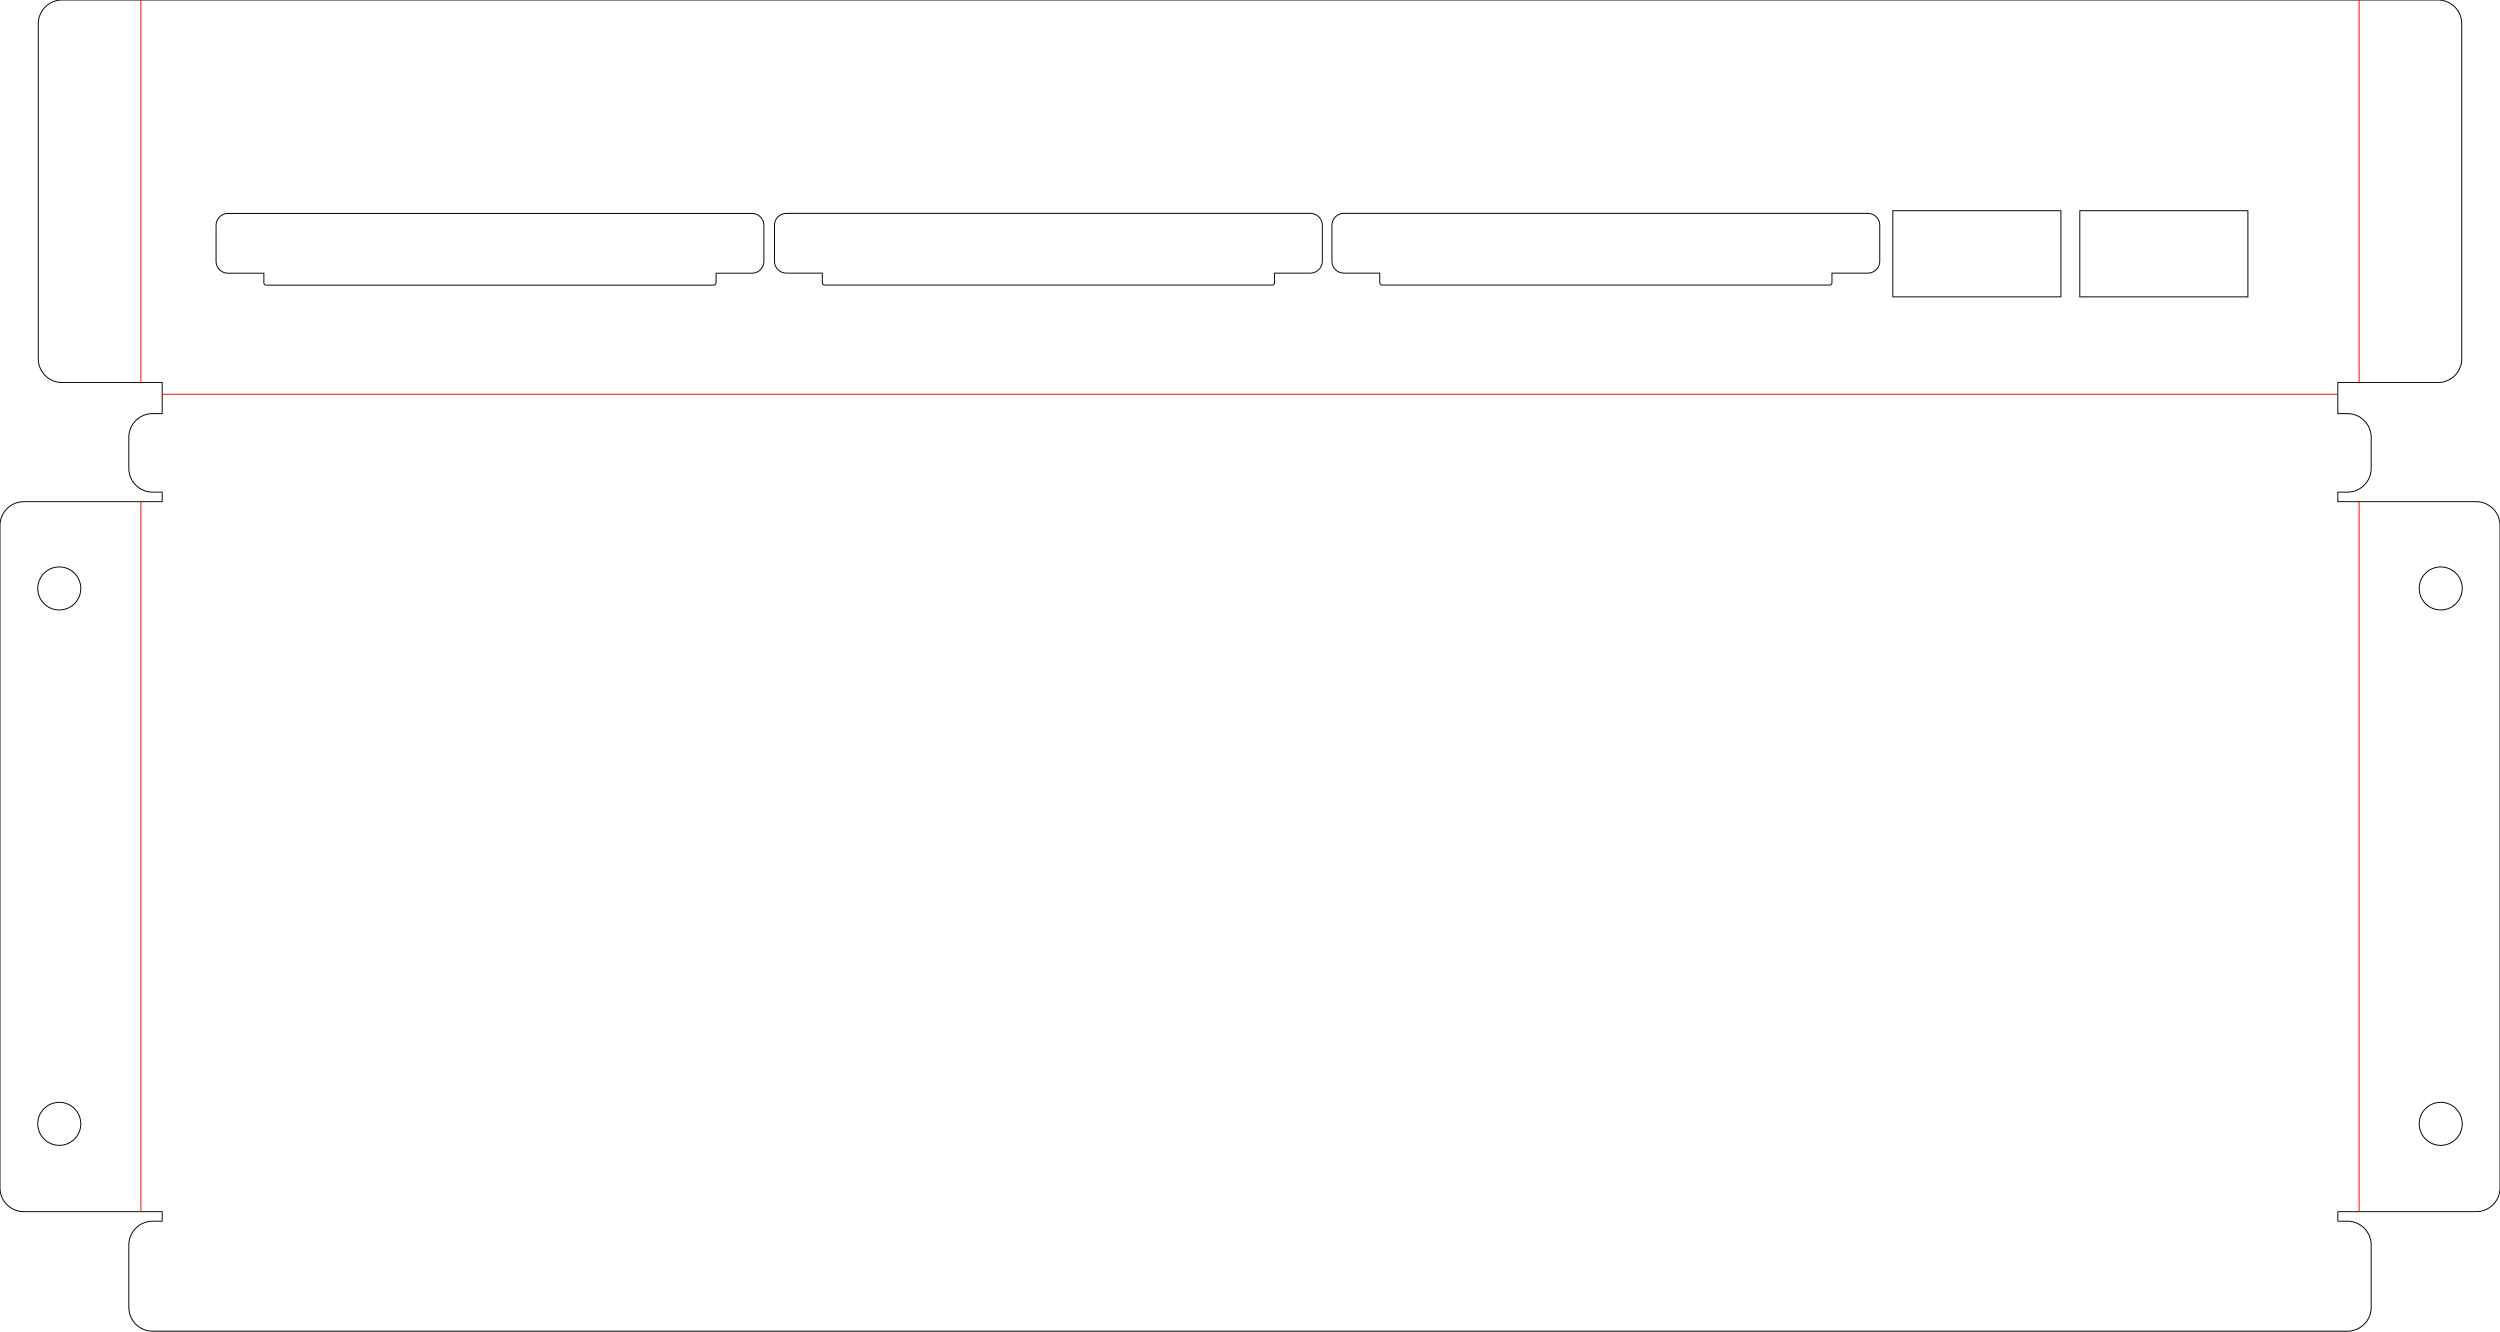
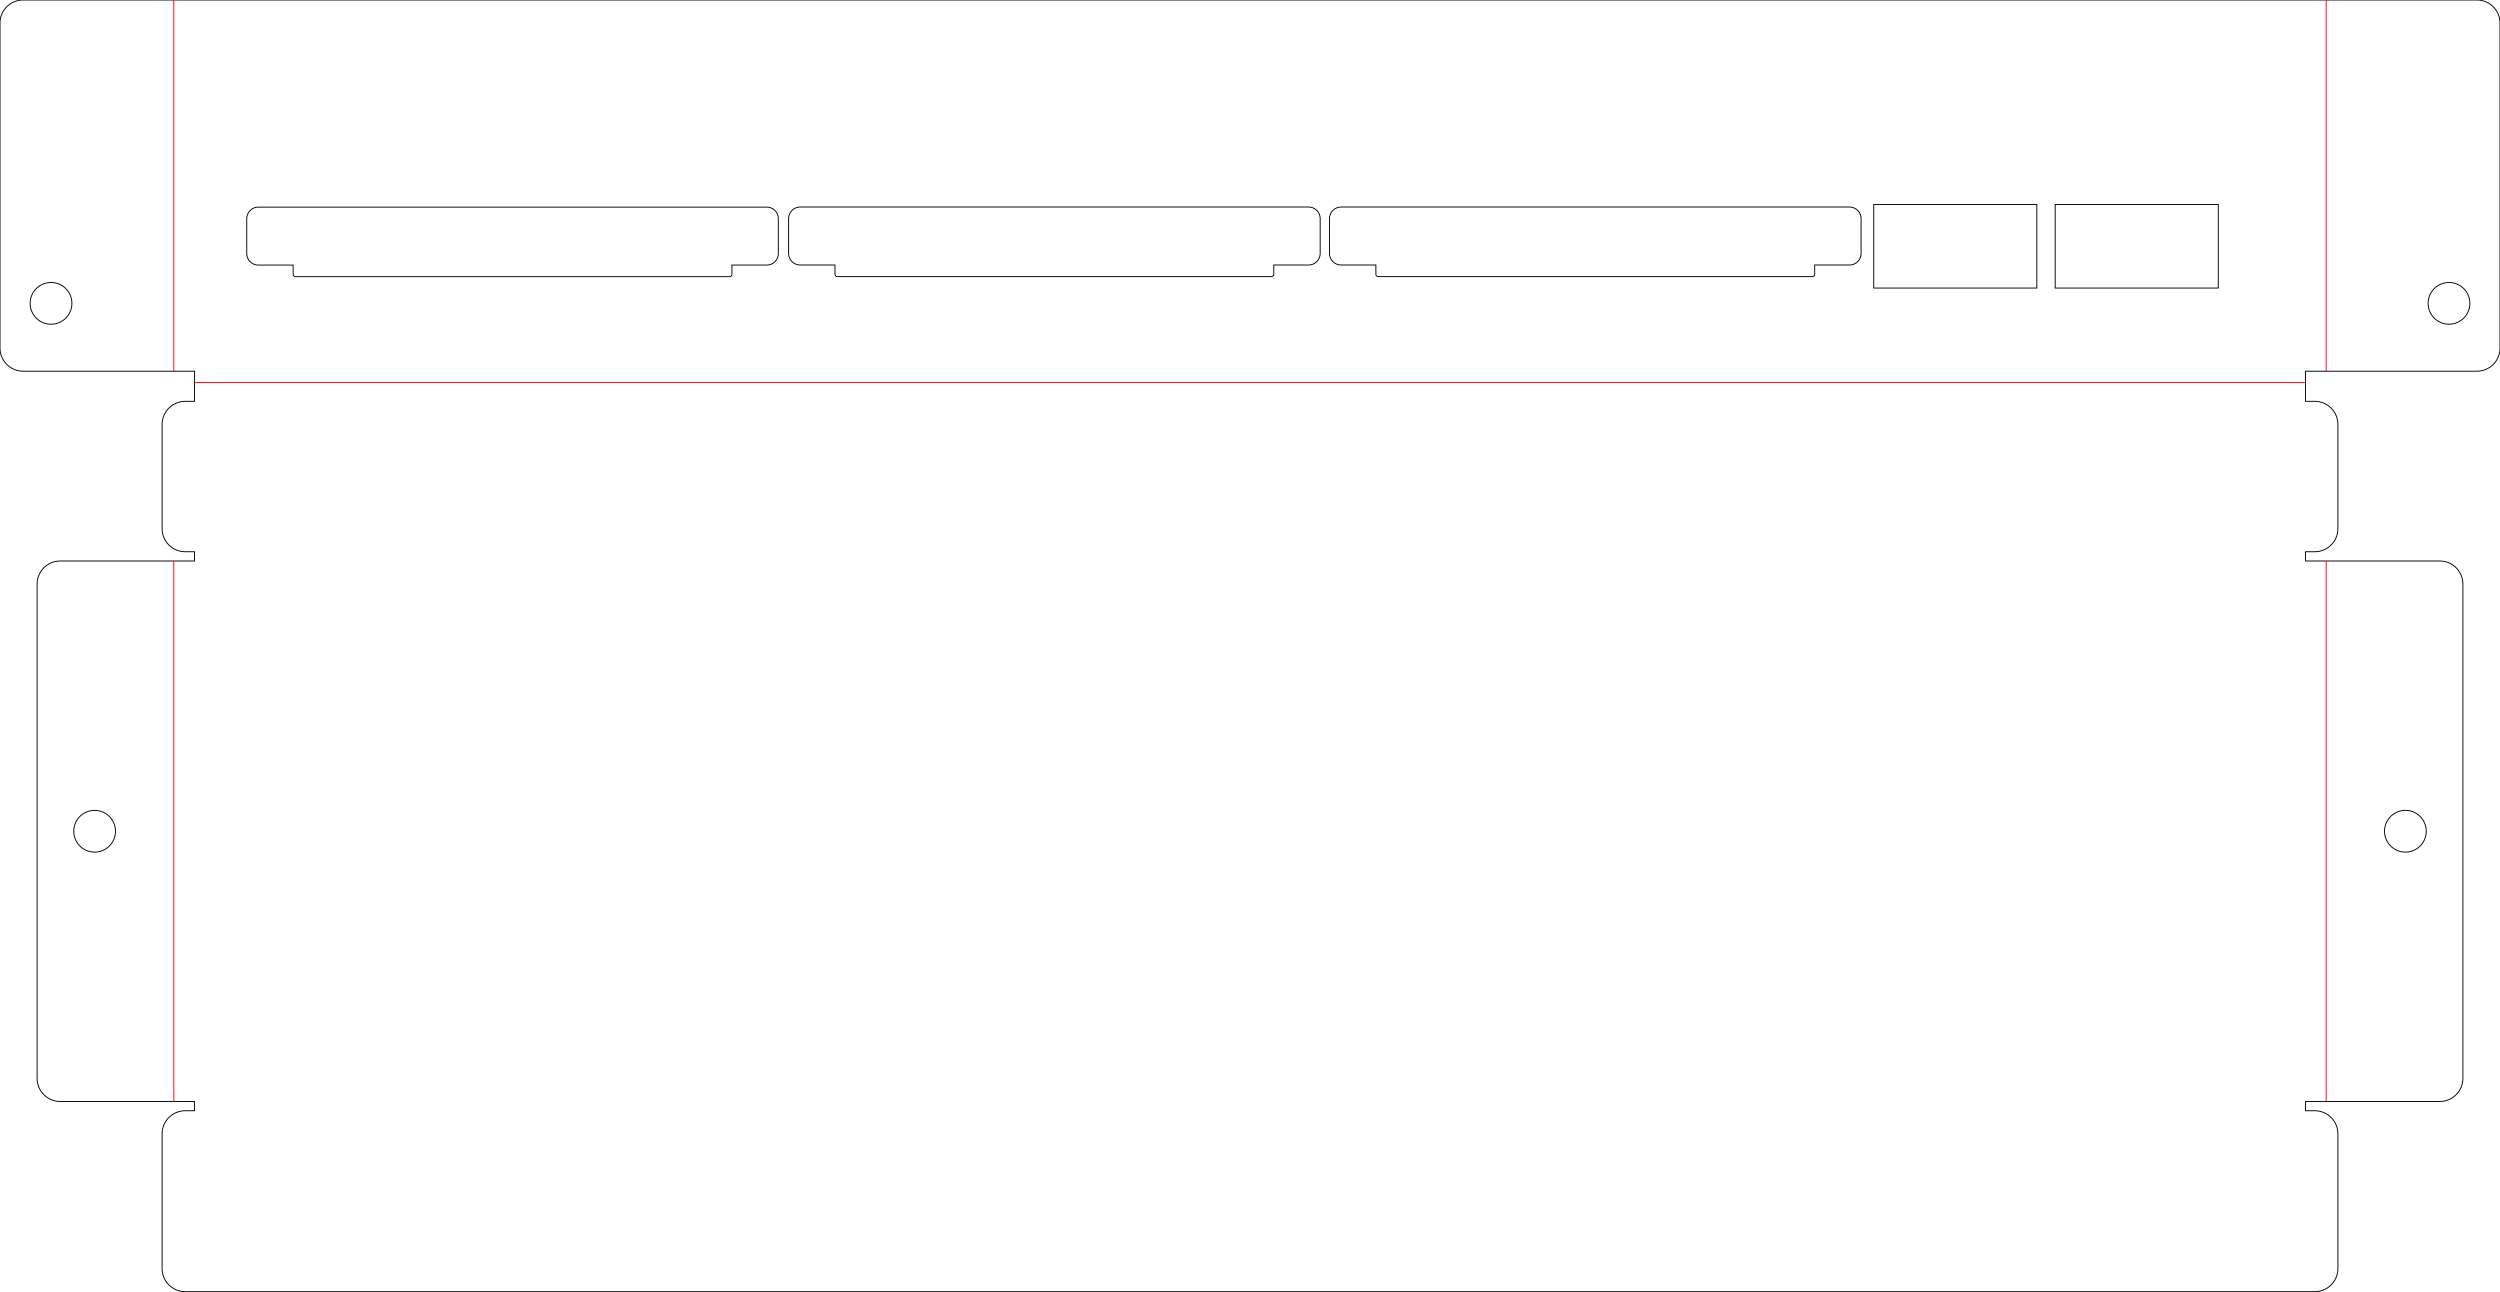
- <svg xmlns="http://www.w3.org/2000/svg" width="261.488mm" height="139.233mm" viewBox="0 -139.233 261.488 139.233">
-   <path fill="none" stroke="black" stroke-width="0.1" d="M 4,-136.744 L 4,-101.711 L 4.007,-101.521 L 4.029,-101.332 L 4.065,-101.145 L 4.115,-100.962 L 4.18,-100.783 L 4.257,-100.609 L 4.348,-100.442 L 4.451,-100.282 L 4.566,-100.131 L 4.693,-99.989 L 4.829,-99.856 L 4.976,-99.735 L 5.131,-99.625 L 5.294,-99.528 L 5.465,-99.443 L 5.641,-99.371 L 5.822,-99.313 L 6.007,-99.269 L 6.195,-99.24 L 6.385,-99.224 L 6.484,-99.222 L 6.489,-99.222 L 13.511,-99.222 L 15.963,-99.222 L 16.963,-99.222 L 16.963,-96.77 L 16.963,-95.97 L 15.963,-95.97 L 15.773,-95.963 L 15.584,-95.941 L 15.397,-95.905 L 15.214,-95.855 L 15.035,-95.79 L 14.861,-95.713 L 14.694,-95.622 L 14.534,-95.519 L 14.382,-95.404 L 14.24,-95.277 L 14.108,-95.141 L 13.987,-94.994 L 13.877,-94.839 L 13.779,-94.676 L 13.694,-94.505 L 13.623,-94.329 L 13.565,-94.148 L 13.521,-93.963 L 13.491,-93.775 L 13.476,-93.585 L 13.474,-93.486 L 13.474,-93.481 L 13.474,-90.248 L 13.481,-90.058 L 13.503,-89.869 L 13.539,-89.683 L 13.589,-89.499 L 13.653,-89.32 L 13.731,-89.146 L 13.822,-88.979 L 13.925,-88.819 L 14.04,-88.668 L 14.166,-88.526 L 14.303,-88.393 L 14.45,-88.272 L 14.605,-88.162 L 14.768,-88.065 L 14.938,-87.98 L 15.115,-87.908 L 15.296,-87.85 L 15.481,-87.806 L 15.669,-87.777 L 15.859,-87.761 L 15.958,-87.759 L 15.963,-87.759 L 16.963,-87.759 L 16.963,-86.759 L 15.963,-86.759 L 13.511,-86.759 L 2.489,-86.759 L 2.299,-86.752 L 2.11,-86.73 L 1.923,-86.694 L 1.74,-86.644 L 1.561,-86.58 L 1.387,-86.502 L 1.22,-86.411 L 1.06,-86.308 L 0.909,-86.193 L 0.766,-86.067 L 0.634,-85.93 L 0.513,-85.783 L 0.403,-85.628 L 0.305,-85.465 L 0.221,-85.294 L 0.149,-85.118 L 0.091,-84.937 L 0.047,-84.752 L 0.017,-84.564 L 0.002,-84.374 L 0,-84.275 L 0,-84.27 L 0,-14.989 L 0.007,-14.799 L 0.029,-14.61 L 0.065,-14.423 L 0.115,-14.24 L 0.18,-14.061 L 0.257,-13.887 L 0.348,-13.72 L 0.451,-13.56 L 0.566,-13.409 L 0.693,-13.266 L 0.829,-13.134 L 0.976,-13.013 L 1.131,-12.903 L 1.294,-12.805 L 1.465,-12.721 L 1.641,-12.649 L 1.822,-12.591 L 2.007,-12.547 L 2.195,-12.517 L 2.385,-12.502 L 2.484,-12.5 L 2.489,-12.5 L 13.511,-12.5 L 15.963,-12.5 L 16.963,-12.5 L 16.963,-11.5 L 15.963,-11.5 L 15.773,-11.493 L 15.584,-11.471 L 15.397,-11.435 L 15.214,-11.385 L 15.035,-11.32 L 14.861,-11.243 L 14.694,-11.152 L 14.534,-11.049 L 14.382,-10.934 L 14.24,-10.807 L 14.108,-10.671 L 13.987,-10.524 L 13.877,-10.369 L 13.779,-10.206 L 13.694,-10.035 L 13.623,-9.859 L 13.565,-9.678 L 13.521,-9.493 L 13.491,-9.305 L 13.476,-9.115 L 13.474,-9.016 L 13.474,-9.011 L 13.474,-2.489 L 13.481,-2.299 L 13.503,-2.11 L 13.539,-1.923 L 13.589,-1.74 L 13.653,-1.561 L 13.731,-1.387 L 13.822,-1.22 L 13.925,-1.06 L 14.04,-0.909 L 14.166,-0.766 L 14.303,-0.634 L 14.45,-0.513 L 14.605,-0.403 L 14.768,-0.305 L 14.938,-0.221 L 15.115,-0.149 L 15.296,-0.091 L 15.481,-0.047 L 15.669,-0.017 L 15.859,-0.002 L 15.958,-0 L 15.963,-0 L 245.525,0 L 245.715,-0.007 L 245.904,-0.029 L 246.091,-0.065 L 246.275,-0.115 L 246.454,-0.18 L 246.627,-0.257 L 246.795,-0.348 L 246.954,-0.451 L 247.106,-0.566 L 247.248,-0.693 L 247.38,-0.829 L 247.502,-0.976 L 247.611,-1.131 L 247.709,-1.294 L 247.794,-1.465 L 247.866,-1.641 L 247.924,-1.822 L 247.967,-2.007 L 247.997,-2.195 L 248.012,-2.385 L 248.015,-2.484 L 248.015,-2.489 L 248.015,-9.011 L 248.007,-9.201 L 247.986,-9.39 L 247.949,-9.577 L 247.899,-9.76 L 247.835,-9.939 L 247.757,-10.113 L 247.667,-10.28 L 247.563,-10.44 L 247.448,-10.591 L 247.322,-10.734 L 247.185,-10.866 L 247.039,-10.987 L 246.883,-11.097 L 246.72,-11.195 L 246.55,-11.279 L 246.374,-11.351 L 246.192,-11.409 L 246.007,-11.453 L 245.819,-11.483 L 245.63,-11.498 L 245.53,-11.5 L 245.525,-11.5 L 244.525,-11.5 L 244.525,-12.5 L 245.525,-12.5 L 247.977,-12.5 L 258.999,-12.5 L 259.189,-12.507 L 259.378,-12.529 L 259.565,-12.565 L 259.748,-12.615 L 259.928,-12.68 L 260.101,-12.757 L 260.268,-12.848 L 260.428,-12.951 L 260.58,-13.066 L 260.722,-13.193 L 260.854,-13.329 L 260.975,-13.476 L 261.085,-13.631 L 261.183,-13.794 L 261.268,-13.965 L 261.339,-14.141 L 261.397,-14.322 L 261.441,-14.507 L 261.471,-14.695 L 261.486,-14.885 L 261.488,-14.984 L 261.488,-14.989 L 261.488,-84.27 L 261.481,-84.46 L 261.459,-84.649 L 261.423,-84.836 L 261.373,-85.019 L 261.309,-85.198 L 261.231,-85.372 L 261.14,-85.539 L 261.037,-85.699 L 260.922,-85.851 L 260.796,-85.993 L 260.659,-86.125 L 260.512,-86.246 L 260.357,-86.356 L 260.194,-86.454 L 260.024,-86.539 L 259.847,-86.61 L 259.666,-86.668 L 259.481,-86.712 L 259.293,-86.742 L 259.103,-86.757 L 259.004,-86.759 L 258.999,-86.759 L 247.977,-86.759 L 245.525,-86.759 L 244.525,-86.759 L 244.525,-87.759 L 245.525,-87.759 L 245.715,-87.766 L 245.904,-87.788 L 246.091,-87.824 L 246.275,-87.875 L 246.454,-87.939 L 246.627,-88.016 L 246.795,-88.107 L 246.954,-88.21 L 247.106,-88.325 L 247.248,-88.452 L 247.38,-88.589 L 247.502,-88.735 L 247.611,-88.89 L 247.709,-89.054 L 247.794,-89.224 L 247.866,-89.4 L 247.924,-89.581 L 247.967,-89.766 L 247.997,-89.954 L 248.012,-90.144 L 248.015,-90.244 L 248.015,-90.248 L 248.015,-93.481 L 248.007,-93.671 L 247.986,-93.86 L 247.949,-94.047 L 247.899,-94.23 L 247.835,-94.409 L 247.757,-94.583 L 247.667,-94.75 L 247.563,-94.91 L 247.448,-95.061 L 247.322,-95.204 L 247.185,-95.336 L 247.039,-95.457 L 246.883,-95.567 L 246.72,-95.665 L 246.55,-95.749 L 246.374,-95.821 L 246.192,-95.879 L 246.007,-95.923 L 245.819,-95.953 L 245.63,-95.968 L 245.53,-95.97 L 245.525,-95.97 L 244.525,-95.97 L 244.525,-96.77 L 244.525,-99.222 L 245.525,-99.222 L 247.977,-99.222 L 254.999,-99.222 L 255.189,-99.229 L 255.378,-99.251 L 255.565,-99.287 L 255.748,-99.338 L 255.928,-99.402 L 256.101,-99.479 L 256.268,-99.57 L 256.428,-99.673 L 256.58,-99.788 L 256.722,-99.915 L 256.854,-100.052 L 256.975,-100.198 L 257.085,-100.353 L 257.183,-100.517 L 257.268,-100.687 L 257.339,-100.863 L 257.397,-101.044 L 257.441,-101.229 L 257.471,-101.417 L 257.486,-101.607 L 257.488,-101.706 L 257.488,-101.711 L 257.488,-136.744 L 257.481,-136.934 L 257.459,-137.123 L 257.423,-137.31 L 257.373,-137.493 L 257.309,-137.672 L 257.231,-137.846 L 257.14,-138.013 L 257.037,-138.173 L 256.922,-138.324 L 256.796,-138.467 L 256.659,-138.599 L 256.512,-138.72 L 256.357,-138.83 L 256.194,-138.928 L 256.024,-139.012 L 255.847,-139.084 L 255.666,-139.142 L 255.481,-139.186 L 255.293,-139.216 L 255.103,-139.231 L 255.004,-139.233 L 254.999,-139.233 L 247.977,-139.233 L 245.525,-139.233 L 15.963,-139.233 L 13.511,-139.233 L 6.489,-139.233 L 6.299,-139.226 L 6.11,-139.204 L 5.923,-139.168 L 5.74,-139.117 L 5.561,-139.053 L 5.387,-138.976 L 5.22,-138.885 L 5.06,-138.782 L 4.909,-138.667 L 4.766,-138.54 L 4.634,-138.404 L 4.513,-138.257 L 4.403,-138.102 L 4.305,-137.938 L 4.221,-137.768 L 4.149,-137.592 L 4.091,-137.411 L 4.047,-137.226 L 4.017,-137.038 L 4.002,-136.848 L 4.001,-136.796 L 4,-136.744 Z" />
-   <path fill="none" stroke="black" stroke-width="0.1" d="M 140.564,-116.916 L 195.364,-116.916 L 195.499,-116.909 L 195.632,-116.887 L 195.761,-116.851 L 195.887,-116.801 L 196.006,-116.738 L 196.118,-116.663 L 196.221,-116.576 L 196.314,-116.479 L 196.396,-116.372 L 196.466,-116.256 L 196.523,-116.134 L 196.567,-116.007 L 196.596,-115.875 L 196.612,-115.742 L 196.614,-115.669 L 196.614,-115.666 L 196.614,-111.916 L 196.607,-111.781 L 196.585,-111.648 L 196.549,-111.518 L 196.499,-111.393 L 196.437,-111.274 L 196.361,-111.162 L 196.274,-111.059 L 196.177,-110.966 L 196.07,-110.884 L 195.955,-110.814 L 195.833,-110.757 L 195.705,-110.713 L 195.574,-110.684 L 195.44,-110.668 L 195.368,-110.666 L 195.364,-110.666 L 191.614,-110.666 L 191.614,-109.666 L 191.607,-109.606 L 191.585,-109.55 L 191.551,-109.5 L 191.506,-109.46 L 191.453,-109.432 L 191.395,-109.418 L 191.364,-109.416 L 144.564,-109.416 L 144.504,-109.423 L 144.448,-109.444 L 144.398,-109.479 L 144.358,-109.523 L 144.33,-109.577 L 144.316,-109.635 L 144.314,-109.666 L 144.314,-110.666 L 140.564,-110.666 L 140.429,-110.673 L 140.296,-110.695 L 140.166,-110.731 L 140.041,-110.78 L 139.922,-110.843 L 139.81,-110.919 L 139.707,-111.006 L 139.614,-111.103 L 139.532,-111.21 L 139.462,-111.325 L 139.405,-111.447 L 139.361,-111.575 L 139.332,-111.706 L 139.316,-111.84 L 139.314,-111.912 L 139.314,-111.916 L 139.314,-115.666 L 139.321,-115.8 L 139.343,-115.933 L 139.379,-116.063 L 139.429,-116.189 L 139.491,-116.308 L 139.567,-116.42 L 139.654,-116.523 L 139.751,-116.616 L 139.858,-116.698 L 139.973,-116.768 L 140.095,-116.825 L 140.223,-116.868 L 140.354,-116.898 L 140.488,-116.914 L 140.526,-116.915 L 140.564,-116.916 Z" />
-   <path fill="none" stroke="black" stroke-width="0.1" d="M 82.258,-116.916 L 137.058,-116.916 L 137.193,-116.909 L 137.326,-116.887 L 137.455,-116.851 L 137.581,-116.801 L 137.7,-116.738 L 137.812,-116.663 L 137.915,-116.576 L 138.008,-116.479 L 138.09,-116.372 L 138.16,-116.256 L 138.217,-116.134 L 138.261,-116.007 L 138.29,-115.875 L 138.306,-115.742 L 138.308,-115.669 L 138.308,-115.666 L 138.308,-111.916 L 138.301,-111.781 L 138.279,-111.648 L 138.243,-111.518 L 138.193,-111.393 L 138.13,-111.274 L 138.055,-111.162 L 137.968,-111.059 L 137.871,-110.966 L 137.764,-110.884 L 137.649,-110.814 L 137.526,-110.757 L 137.399,-110.713 L 137.268,-110.684 L 137.134,-110.668 L 137.061,-110.666 L 137.058,-110.666 L 133.308,-110.666 L 133.308,-109.666 L 133.301,-109.606 L 133.279,-109.55 L 133.245,-109.5 L 133.2,-109.46 L 133.147,-109.432 L 133.089,-109.418 L 133.058,-109.416 L 86.258,-109.416 L 86.198,-109.423 L 86.142,-109.444 L 86.092,-109.479 L 86.052,-109.523 L 86.024,-109.577 L 86.01,-109.635 L 86.008,-109.666 L 86.008,-110.666 L 82.258,-110.666 L 82.123,-110.673 L 81.99,-110.695 L 81.86,-110.731 L 81.735,-110.78 L 81.616,-110.843 L 81.504,-110.919 L 81.401,-111.006 L 81.308,-111.103 L 81.226,-111.21 L 81.156,-111.325 L 81.099,-111.447 L 81.055,-111.575 L 81.026,-111.706 L 81.01,-111.84 L 81.008,-111.912 L 81.008,-111.916 L 81.008,-115.666 L 81.015,-115.8 L 81.037,-115.933 L 81.073,-116.063 L 81.122,-116.189 L 81.185,-116.308 L 81.261,-116.42 L 81.348,-116.523 L 81.445,-116.616 L 81.552,-116.698 L 81.667,-116.768 L 81.789,-116.825 L 81.917,-116.868 L 82.048,-116.898 L 82.182,-116.914 L 82.22,-116.915 L 82.258,-116.916 Z" />
-   <path fill="none" stroke="black" stroke-width="0.1" d="M 23.849,-116.908 L 78.649,-116.908 L 78.784,-116.901 L 78.917,-116.879 L 79.046,-116.843 L 79.172,-116.794 L 79.291,-116.731 L 79.403,-116.656 L 79.506,-116.569 L 79.599,-116.471 L 79.681,-116.364 L 79.751,-116.249 L 79.808,-116.127 L 79.852,-115.999 L 79.881,-115.868 L 79.897,-115.734 L 79.899,-115.662 L 79.899,-115.658 L 79.899,-111.908 L 79.892,-111.774 L 79.87,-111.641 L 79.834,-111.511 L 79.784,-111.386 L 79.722,-111.266 L 79.646,-111.155 L 79.559,-111.052 L 79.462,-110.959 L 79.355,-110.877 L 79.24,-110.807 L 79.118,-110.749 L 78.99,-110.706 L 78.859,-110.676 L 78.725,-110.661 L 78.653,-110.658 L 78.649,-110.658 L 74.899,-110.658 L 74.899,-109.658 L 74.892,-109.599 L 74.87,-109.542 L 74.836,-109.493 L 74.791,-109.453 L 74.738,-109.425 L 74.68,-109.41 L 74.649,-109.408 L 27.849,-109.408 L 27.789,-109.416 L 27.733,-109.437 L 27.683,-109.471 L 27.643,-109.516 L 27.615,-109.569 L 27.601,-109.627 L 27.599,-109.658 L 27.599,-110.658 L 23.849,-110.658 L 23.714,-110.666 L 23.581,-110.687 L 23.451,-110.723 L 23.326,-110.773 L 23.207,-110.836 L 23.095,-110.911 L 22.992,-110.998 L 22.899,-111.096 L 22.817,-111.203 L 22.747,-111.318 L 22.69,-111.44 L 22.646,-111.567 L 22.617,-111.699 L 22.601,-111.833 L 22.599,-111.905 L 22.599,-111.908 L 22.599,-115.658 L 22.606,-115.793 L 22.628,-115.926 L 22.664,-116.056 L 22.714,-116.181 L 22.776,-116.3 L 22.852,-116.412 L 22.939,-116.515 L 23.036,-116.608 L 23.143,-116.69 L 23.258,-116.76 L 23.38,-116.817 L 23.508,-116.861 L 23.639,-116.891 L 23.773,-116.906 L 23.811,-116.908 L 23.849,-116.908 Z" />
-   <path fill="none" stroke="black" stroke-width="0.1" d="M 217.538,-117.192 L 235.12,-117.192 L 235.12,-108.182 L 217.538,-108.182 L 217.538,-117.192 Z" />
-   <path fill="none" stroke="black" stroke-width="0.1" d="M 197.98,-117.192 L 215.562,-117.192 L 215.562,-108.182 L 197.98,-108.182 L 197.98,-117.192 Z" />
-   <path fill="none" stroke="black" stroke-width="0.1" d="M 8.45,-21.685 L 8.443,-21.504 L 8.421,-21.325 L 8.385,-21.148 L 8.334,-20.974 L 8.27,-20.805 L 8.193,-20.641 L 8.103,-20.485 L 8,-20.336 L 7.886,-20.195 L 7.761,-20.065 L 7.626,-19.945 L 7.481,-19.836 L 7.329,-19.739 L 7.169,-19.654 L 7.002,-19.583 L 6.831,-19.525 L 6.655,-19.482 L 6.477,-19.452 L 6.297,-19.437 L 6.116,-19.437 L 5.936,-19.451 L 5.757,-19.479 L 5.581,-19.522 L 5.41,-19.578 L 5.243,-19.649 L 5.082,-19.732 L 4.929,-19.828 L 4.784,-19.936 L 4.648,-20.056 L 4.522,-20.185 L 4.407,-20.325 L 4.304,-20.473 L 4.213,-20.63 L 4.134,-20.793 L 4.069,-20.961 L 4.018,-21.135 L 3.981,-21.312 L 3.958,-21.491 L 3.95,-21.672 L 3.956,-21.853 L 3.977,-22.032 L 4.012,-22.21 L 4.061,-22.384 L 4.124,-22.553 L 4.2,-22.717 L 4.29,-22.874 L 4.392,-23.024 L 4.505,-23.165 L 4.629,-23.296 L 4.764,-23.417 L 4.907,-23.527 L 5.06,-23.625 L 5.219,-23.71 L 5.385,-23.782 L 5.556,-23.841 L 5.731,-23.886 L 5.909,-23.916 L 6.09,-23.932 L 6.27,-23.934 L 6.451,-23.921 L 6.63,-23.894 L 6.806,-23.852 L 6.978,-23.796 L 7.145,-23.727 L 7.306,-23.645 L 7.459,-23.549 L 7.605,-23.442 L 7.742,-23.324 L 7.868,-23.195 L 7.984,-23.056 L 8.089,-22.908 L 8.181,-22.752 L 8.26,-22.59 L 8.326,-22.421 L 8.378,-22.248 L 8.416,-22.071 L 8.44,-21.892 L 8.447,-21.789 L 8.45,-21.685 Z" />
-   <path fill="none" stroke="black" stroke-width="0.1" d="M 8.45,-77.685 L 8.443,-77.504 L 8.421,-77.325 L 8.385,-77.148 L 8.334,-76.974 L 8.27,-76.805 L 8.193,-76.641 L 8.103,-76.485 L 8,-76.336 L 7.886,-76.195 L 7.761,-76.065 L 7.626,-75.945 L 7.481,-75.836 L 7.329,-75.739 L 7.169,-75.654 L 7.002,-75.583 L 6.831,-75.525 L 6.655,-75.482 L 6.477,-75.452 L 6.297,-75.437 L 6.116,-75.437 L 5.936,-75.451 L 5.757,-75.479 L 5.581,-75.522 L 5.41,-75.578 L 5.243,-75.649 L 5.082,-75.732 L 4.929,-75.828 L 4.784,-75.936 L 4.648,-76.056 L 4.522,-76.185 L 4.407,-76.325 L 4.304,-76.473 L 4.213,-76.63 L 4.134,-76.793 L 4.069,-76.961 L 4.018,-77.135 L 3.981,-77.312 L 3.958,-77.491 L 3.95,-77.672 L 3.956,-77.853 L 3.977,-78.032 L 4.012,-78.21 L 4.061,-78.384 L 4.124,-78.553 L 4.2,-78.717 L 4.29,-78.874 L 4.392,-79.024 L 4.505,-79.165 L 4.629,-79.296 L 4.764,-79.417 L 4.907,-79.527 L 5.06,-79.625 L 5.219,-79.71 L 5.385,-79.782 L 5.556,-79.841 L 5.731,-79.886 L 5.909,-79.916 L 6.09,-79.932 L 6.27,-79.934 L 6.451,-79.921 L 6.63,-79.894 L 6.806,-79.852 L 6.978,-79.796 L 7.145,-79.727 L 7.306,-79.645 L 7.459,-79.549 L 7.605,-79.442 L 7.742,-79.324 L 7.868,-79.195 L 7.984,-79.056 L 8.089,-78.908 L 8.181,-78.752 L 8.26,-78.59 L 8.326,-78.421 L 8.378,-78.248 L 8.416,-78.071 L 8.44,-77.892 L 8.447,-77.789 L 8.45,-77.685 Z" />
-   <path fill="none" stroke="black" stroke-width="0.1" d="M 257.538,-77.685 L 257.531,-77.504 L 257.509,-77.325 L 257.473,-77.148 L 257.423,-76.974 L 257.359,-76.805 L 257.282,-76.641 L 257.191,-76.485 L 257.089,-76.336 L 256.975,-76.195 L 256.85,-76.065 L 256.714,-75.945 L 256.57,-75.836 L 256.417,-75.739 L 256.257,-75.654 L 256.091,-75.583 L 255.92,-75.525 L 255.744,-75.482 L 255.566,-75.452 L 255.386,-75.437 L 255.205,-75.437 L 255.024,-75.451 L 254.846,-75.479 L 254.67,-75.522 L 254.498,-75.578 L 254.332,-75.649 L 254.171,-75.732 L 254.018,-75.828 L 253.873,-75.936 L 253.737,-76.056 L 253.611,-76.185 L 253.496,-76.325 L 253.393,-76.473 L 253.301,-76.63 L 253.223,-76.793 L 253.158,-76.961 L 253.107,-77.135 L 253.07,-77.312 L 253.047,-77.491 L 253.039,-77.672 L 253.045,-77.853 L 253.065,-78.032 L 253.101,-78.21 L 253.15,-78.384 L 253.213,-78.553 L 253.289,-78.717 L 253.379,-78.874 L 253.48,-79.024 L 253.594,-79.165 L 253.718,-79.296 L 253.852,-79.417 L 253.996,-79.527 L 254.148,-79.625 L 254.308,-79.71 L 254.474,-79.782 L 254.645,-79.841 L 254.82,-79.886 L 254.998,-79.916 L 255.178,-79.932 L 255.359,-79.934 L 255.54,-79.921 L 255.718,-79.894 L 255.894,-79.852 L 256.066,-79.796 L 256.233,-79.727 L 256.394,-79.645 L 256.548,-79.549 L 256.694,-79.442 L 256.83,-79.324 L 256.957,-79.195 L 257.073,-79.056 L 257.177,-78.908 L 257.269,-78.752 L 257.349,-78.59 L 257.415,-78.421 L 257.467,-78.248 L 257.505,-78.071 L 257.529,-77.892 L 257.536,-77.789 L 257.538,-77.685 Z" />
-   <path fill="none" stroke="black" stroke-width="0.1" d="M 257.538,-21.685 L 257.531,-21.504 L 257.509,-21.325 L 257.473,-21.148 L 257.423,-20.974 L 257.359,-20.805 L 257.282,-20.641 L 257.191,-20.485 L 257.089,-20.336 L 256.975,-20.195 L 256.85,-20.065 L 256.714,-19.945 L 256.57,-19.836 L 256.417,-19.739 L 256.257,-19.654 L 256.091,-19.583 L 255.92,-19.525 L 255.744,-19.482 L 255.566,-19.452 L 255.386,-19.437 L 255.205,-19.437 L 255.024,-19.451 L 254.846,-19.479 L 254.67,-19.522 L 254.498,-19.578 L 254.332,-19.649 L 254.171,-19.732 L 254.018,-19.828 L 253.873,-19.936 L 253.737,-20.056 L 253.611,-20.185 L 253.496,-20.325 L 253.393,-20.473 L 253.301,-20.63 L 253.223,-20.793 L 253.158,-20.961 L 253.107,-21.135 L 253.07,-21.312 L 253.047,-21.491 L 253.039,-21.672 L 253.045,-21.853 L 253.065,-22.032 L 253.101,-22.21 L 253.15,-22.384 L 253.213,-22.553 L 253.289,-22.717 L 253.379,-22.874 L 253.48,-23.024 L 253.594,-23.165 L 253.718,-23.296 L 253.852,-23.417 L 253.996,-23.527 L 254.148,-23.625 L 254.308,-23.71 L 254.474,-23.782 L 254.645,-23.841 L 254.82,-23.886 L 254.998,-23.916 L 255.178,-23.932 L 255.359,-23.934 L 255.54,-23.921 L 255.718,-23.894 L 255.894,-23.852 L 256.066,-23.796 L 256.233,-23.727 L 256.394,-23.645 L 256.548,-23.549 L 256.694,-23.442 L 256.83,-23.324 L 256.957,-23.195 L 257.073,-23.056 L 257.177,-22.908 L 257.269,-22.752 L 257.349,-22.59 L 257.415,-22.421 L 257.467,-22.248 L 257.505,-22.071 L 257.529,-21.892 L 257.536,-21.789 L 257.538,-21.685 Z" />
-   <path fill="none" stroke="red" stroke-width="0.1" d="M 244.525,-97.996 L 16.963,-97.996" />
-   <path fill="none" stroke="red" stroke-width="0.1" d="M 14.737,-86.759 L 14.737,-12.5" />
-   <path fill="none" stroke="red" stroke-width="0.1" d="M 246.751,-12.5 L 246.751,-86.759" />
-   <path fill="none" stroke="red" stroke-width="0.1" d="M 246.751,-99.222 L 246.751,-139.233" />
-   <path fill="none" stroke="red" stroke-width="0.1" d="M 14.737,-139.233 L 14.737,-99.222" />
+ <svg xmlns="http://www.w3.org/2000/svg" width="269.488mm" height="139.233mm" viewBox="0 -139.233 269.488 139.233">
+   <path fill="none" stroke="black" stroke-width="0.1" d="M 0,-136.744 L 0,-101.711 L 0.007,-101.521 L 0.029,-101.332 L 0.065,-101.145 L 0.115,-100.962 L 0.18,-100.783 L 0.257,-100.609 L 0.348,-100.442 L 0.451,-100.282 L 0.566,-100.131 L 0.693,-99.989 L 0.829,-99.856 L 0.976,-99.735 L 1.131,-99.625 L 1.294,-99.528 L 1.465,-99.443 L 1.641,-99.371 L 1.822,-99.313 L 2.007,-99.269 L 2.195,-99.24 L 2.385,-99.224 L 2.484,-99.222 L 2.489,-99.222 L 17.511,-99.222 L 19.963,-99.222 L 20.963,-99.222 L 20.963,-96.77 L 20.963,-95.97 L 19.963,-95.97 L 19.773,-95.963 L 19.584,-95.941 L 19.397,-95.905 L 19.214,-95.855 L 19.035,-95.79 L 18.861,-95.713 L 18.694,-95.622 L 18.534,-95.519 L 18.382,-95.404 L 18.24,-95.277 L 18.108,-95.141 L 17.987,-94.994 L 17.877,-94.839 L 17.779,-94.676 L 17.694,-94.505 L 17.623,-94.329 L 17.565,-94.148 L 17.521,-93.963 L 17.491,-93.775 L 17.476,-93.585 L 17.474,-93.486 L 17.474,-93.481 L 17.474,-82.248 L 17.481,-82.058 L 17.503,-81.869 L 17.539,-81.683 L 17.589,-81.499 L 17.653,-81.32 L 17.731,-81.146 L 17.822,-80.979 L 17.925,-80.819 L 18.04,-80.668 L 18.166,-80.526 L 18.303,-80.393 L 18.45,-80.272 L 18.605,-80.162 L 18.768,-80.065 L 18.939,-79.98 L 19.115,-79.908 L 19.296,-79.85 L 19.481,-79.806 L 19.669,-79.777 L 19.859,-79.761 L 19.958,-79.759 L 19.963,-79.759 L 20.963,-79.759 L 20.963,-78.759 L 19.963,-78.759 L 17.511,-78.759 L 6.489,-78.759 L 6.299,-78.752 L 6.11,-78.73 L 5.923,-78.694 L 5.74,-78.644 L 5.561,-78.58 L 5.387,-78.502 L 5.22,-78.411 L 5.06,-78.308 L 4.909,-78.193 L 4.766,-78.067 L 4.634,-77.93 L 4.513,-77.783 L 4.403,-77.628 L 4.305,-77.465 L 4.221,-77.294 L 4.149,-77.118 L 4.091,-76.937 L 4.047,-76.752 L 4.017,-76.564 L 4.002,-76.374 L 4,-76.275 L 4,-76.27 L 4,-22.989 L 4.007,-22.799 L 4.029,-22.61 L 4.065,-22.423 L 4.115,-22.24 L 4.18,-22.061 L 4.257,-21.887 L 4.348,-21.72 L 4.451,-21.56 L 4.566,-21.409 L 4.693,-21.266 L 4.829,-21.134 L 4.976,-21.013 L 5.131,-20.903 L 5.294,-20.805 L 5.465,-20.721 L 5.641,-20.649 L 5.822,-20.591 L 6.007,-20.547 L 6.195,-20.517 L 6.385,-20.502 L 6.484,-20.5 L 6.489,-20.5 L 17.511,-20.5 L 19.963,-20.5 L 20.963,-20.5 L 20.963,-19.5 L 19.963,-19.5 L 19.773,-19.493 L 19.584,-19.471 L 19.397,-19.435 L 19.214,-19.385 L 19.035,-19.32 L 18.861,-19.243 L 18.694,-19.152 L 18.534,-19.049 L 18.382,-18.934 L 18.24,-18.807 L 18.108,-18.671 L 17.987,-18.524 L 17.877,-18.369 L 17.779,-18.206 L 17.694,-18.035 L 17.623,-17.859 L 17.565,-17.678 L 17.521,-17.493 L 17.491,-17.305 L 17.476,-17.115 L 17.474,-17.016 L 17.474,-17.011 L 17.474,-2.489 L 17.481,-2.299 L 17.503,-2.11 L 17.539,-1.923 L 17.589,-1.74 L 17.653,-1.561 L 17.731,-1.387 L 17.822,-1.22 L 17.925,-1.06 L 18.04,-0.909 L 18.166,-0.766 L 18.303,-0.634 L 18.45,-0.513 L 18.605,-0.403 L 18.768,-0.305 L 18.939,-0.221 L 19.115,-0.149 L 19.296,-0.091 L 19.481,-0.047 L 19.669,-0.017 L 19.859,-0.002 L 19.958,-0 L 19.963,-0 L 249.525,0 L 249.715,-0.007 L 249.904,-0.029 L 250.091,-0.065 L 250.275,-0.115 L 250.454,-0.18 L 250.627,-0.257 L 250.795,-0.348 L 250.954,-0.451 L 251.106,-0.566 L 251.248,-0.693 L 251.38,-0.829 L 251.502,-0.976 L 251.611,-1.131 L 251.709,-1.294 L 251.794,-1.465 L 251.866,-1.641 L 251.924,-1.822 L 251.967,-2.007 L 251.997,-2.195 L 252.012,-2.385 L 252.015,-2.484 L 252.015,-2.489 L 252.015,-17.011 L 252.007,-17.201 L 251.986,-17.39 L 251.949,-17.577 L 251.899,-17.76 L 251.835,-17.939 L 251.757,-18.113 L 251.667,-18.28 L 251.563,-18.44 L 251.448,-18.591 L 251.322,-18.734 L 251.185,-18.866 L 251.039,-18.987 L 250.883,-19.097 L 250.72,-19.195 L 250.55,-19.279 L 250.374,-19.351 L 250.192,-19.409 L 250.007,-19.453 L 249.819,-19.483 L 249.63,-19.498 L 249.53,-19.5 L 249.525,-19.5 L 248.525,-19.5 L 248.525,-20.5 L 249.525,-20.5 L 251.977,-20.5 L 262.999,-20.5 L 263.189,-20.507 L 263.378,-20.529 L 263.565,-20.565 L 263.748,-20.615 L 263.928,-20.68 L 264.101,-20.757 L 264.268,-20.848 L 264.428,-20.951 L 264.58,-21.066 L 264.722,-21.193 L 264.854,-21.329 L 264.975,-21.476 L 265.085,-21.631 L 265.183,-21.794 L 265.268,-21.965 L 265.339,-22.141 L 265.397,-22.322 L 265.441,-22.507 L 265.471,-22.695 L 265.486,-22.885 L 265.488,-22.984 L 265.488,-22.989 L 265.488,-76.27 L 265.481,-76.46 L 265.459,-76.649 L 265.423,-76.836 L 265.373,-77.019 L 265.309,-77.198 L 265.231,-77.372 L 265.14,-77.539 L 265.037,-77.699 L 264.922,-77.851 L 264.796,-77.993 L 264.659,-78.125 L 264.512,-78.246 L 264.357,-78.356 L 264.194,-78.454 L 264.024,-78.539 L 263.847,-78.61 L 263.666,-78.668 L 263.481,-78.712 L 263.293,-78.742 L 263.103,-78.757 L 263.004,-78.759 L 262.999,-78.759 L 251.977,-78.759 L 249.525,-78.759 L 248.525,-78.759 L 248.525,-79.759 L 249.525,-79.759 L 249.715,-79.766 L 249.904,-79.788 L 250.091,-79.824 L 250.275,-79.875 L 250.454,-79.939 L 250.627,-80.016 L 250.795,-80.107 L 250.954,-80.21 L 251.106,-80.325 L 251.248,-80.452 L 251.38,-80.589 L 251.502,-80.735 L 251.611,-80.89 L 251.709,-81.054 L 251.794,-81.224 L 251.866,-81.4 L 251.924,-81.581 L 251.967,-81.766 L 251.997,-81.954 L 252.012,-82.144 L 252.015,-82.244 L 252.015,-82.248 L 252.015,-93.481 L 252.007,-93.671 L 251.986,-93.86 L 251.949,-94.047 L 251.899,-94.23 L 251.835,-94.409 L 251.757,-94.583 L 251.667,-94.75 L 251.563,-94.91 L 251.448,-95.061 L 251.322,-95.204 L 251.185,-95.336 L 251.039,-95.457 L 250.883,-95.567 L 250.72,-95.665 L 250.55,-95.749 L 250.374,-95.821 L 250.192,-95.879 L 250.007,-95.923 L 249.819,-95.953 L 249.63,-95.968 L 249.53,-95.97 L 249.525,-95.97 L 248.525,-95.97 L 248.525,-96.77 L 248.525,-99.222 L 249.525,-99.222 L 251.977,-99.222 L 266.999,-99.222 L 267.189,-99.229 L 267.378,-99.251 L 267.565,-99.287 L 267.748,-99.338 L 267.928,-99.402 L 268.101,-99.479 L 268.268,-99.57 L 268.428,-99.673 L 268.58,-99.788 L 268.722,-99.915 L 268.854,-100.052 L 268.975,-100.198 L 269.085,-100.353 L 269.183,-100.517 L 269.268,-100.687 L 269.339,-100.863 L 269.397,-101.044 L 269.441,-101.229 L 269.471,-101.417 L 269.486,-101.607 L 269.488,-101.706 L 269.488,-101.711 L 269.488,-136.744 L 269.481,-136.934 L 269.459,-137.123 L 269.423,-137.31 L 269.373,-137.493 L 269.309,-137.672 L 269.231,-137.846 L 269.14,-138.013 L 269.037,-138.173 L 268.922,-138.324 L 268.796,-138.467 L 268.659,-138.599 L 268.512,-138.72 L 268.357,-138.83 L 268.194,-138.928 L 268.024,-139.012 L 267.847,-139.084 L 267.666,-139.142 L 267.481,-139.186 L 267.293,-139.216 L 267.103,-139.231 L 267.004,-139.233 L 266.999,-139.233 L 251.977,-139.233 L 249.525,-139.233 L 19.963,-139.233 L 17.511,-139.233 L 2.489,-139.233 L 2.299,-139.226 L 2.11,-139.204 L 1.923,-139.168 L 1.74,-139.117 L 1.561,-139.053 L 1.387,-138.976 L 1.22,-138.885 L 1.06,-138.782 L 0.909,-138.667 L 0.766,-138.54 L 0.634,-138.404 L 0.513,-138.257 L 0.403,-138.102 L 0.305,-137.938 L 0.221,-137.768 L 0.149,-137.592 L 0.091,-137.411 L 0.047,-137.226 L 0.017,-137.038 L 0.002,-136.848 L 0.001,-136.796 L 0,-136.744 Z" />
+   <path fill="none" stroke="black" stroke-width="0.1" d="M 144.564,-116.916 L 199.364,-116.916 L 199.499,-116.909 L 199.632,-116.887 L 199.761,-116.851 L 199.887,-116.801 L 200.006,-116.738 L 200.118,-116.663 L 200.221,-116.576 L 200.314,-116.479 L 200.396,-116.372 L 200.466,-116.256 L 200.523,-116.134 L 200.567,-116.007 L 200.596,-115.875 L 200.612,-115.742 L 200.614,-115.669 L 200.614,-115.666 L 200.614,-111.916 L 200.607,-111.781 L 200.585,-111.648 L 200.549,-111.518 L 200.499,-111.393 L 200.437,-111.274 L 200.361,-111.162 L 200.274,-111.059 L 200.177,-110.966 L 200.07,-110.884 L 199.955,-110.814 L 199.833,-110.757 L 199.705,-110.713 L 199.574,-110.684 L 199.44,-110.668 L 199.368,-110.666 L 199.364,-110.666 L 195.614,-110.666 L 195.614,-109.666 L 195.607,-109.606 L 195.585,-109.55 L 195.551,-109.5 L 195.506,-109.46 L 195.453,-109.432 L 195.395,-109.418 L 195.364,-109.416 L 148.564,-109.416 L 148.504,-109.423 L 148.448,-109.444 L 148.398,-109.479 L 148.358,-109.523 L 148.33,-109.577 L 148.316,-109.635 L 148.314,-109.666 L 148.314,-110.666 L 144.564,-110.666 L 144.429,-110.673 L 144.296,-110.695 L 144.166,-110.731 L 144.041,-110.78 L 143.922,-110.843 L 143.81,-110.919 L 143.707,-111.006 L 143.614,-111.103 L 143.532,-111.21 L 143.462,-111.325 L 143.405,-111.447 L 143.361,-111.575 L 143.332,-111.706 L 143.316,-111.84 L 143.314,-111.912 L 143.314,-111.916 L 143.314,-115.666 L 143.321,-115.8 L 143.343,-115.933 L 143.379,-116.063 L 143.429,-116.189 L 143.491,-116.308 L 143.567,-116.42 L 143.654,-116.523 L 143.751,-116.616 L 143.858,-116.698 L 143.973,-116.768 L 144.095,-116.825 L 144.223,-116.868 L 144.354,-116.898 L 144.488,-116.914 L 144.526,-116.915 L 144.564,-116.916 Z" />
+   <path fill="none" stroke="black" stroke-width="0.1" d="M 86.258,-116.916 L 141.058,-116.916 L 141.193,-116.909 L 141.326,-116.887 L 141.455,-116.851 L 141.581,-116.801 L 141.7,-116.738 L 141.812,-116.663 L 141.915,-116.576 L 142.008,-116.479 L 142.09,-116.372 L 142.16,-116.256 L 142.217,-116.134 L 142.261,-116.007 L 142.29,-115.875 L 142.306,-115.742 L 142.308,-115.669 L 142.308,-115.666 L 142.308,-111.916 L 142.301,-111.781 L 142.279,-111.648 L 142.243,-111.518 L 142.193,-111.393 L 142.13,-111.274 L 142.055,-111.162 L 141.968,-111.059 L 141.871,-110.966 L 141.764,-110.884 L 141.649,-110.814 L 141.526,-110.757 L 141.399,-110.713 L 141.268,-110.684 L 141.134,-110.668 L 141.061,-110.666 L 141.058,-110.666 L 137.308,-110.666 L 137.308,-109.666 L 137.301,-109.606 L 137.279,-109.55 L 137.245,-109.5 L 137.2,-109.46 L 137.147,-109.432 L 137.089,-109.418 L 137.058,-109.416 L 90.258,-109.416 L 90.198,-109.423 L 90.142,-109.444 L 90.092,-109.479 L 90.052,-109.523 L 90.024,-109.577 L 90.01,-109.635 L 90.008,-109.666 L 90.008,-110.666 L 86.258,-110.666 L 86.123,-110.673 L 85.99,-110.695 L 85.86,-110.731 L 85.735,-110.78 L 85.616,-110.843 L 85.504,-110.919 L 85.401,-111.006 L 85.308,-111.103 L 85.226,-111.21 L 85.156,-111.325 L 85.099,-111.447 L 85.055,-111.575 L 85.026,-111.706 L 85.01,-111.84 L 85.008,-111.912 L 85.008,-111.916 L 85.008,-115.666 L 85.015,-115.8 L 85.037,-115.933 L 85.073,-116.063 L 85.122,-116.189 L 85.185,-116.308 L 85.261,-116.42 L 85.348,-116.523 L 85.445,-116.616 L 85.552,-116.698 L 85.667,-116.768 L 85.789,-116.825 L 85.917,-116.868 L 86.048,-116.898 L 86.182,-116.914 L 86.22,-116.915 L 86.258,-116.916 Z" />
+   <path fill="none" stroke="black" stroke-width="0.1" d="M 27.849,-116.908 L 82.649,-116.908 L 82.784,-116.901 L 82.917,-116.879 L 83.046,-116.843 L 83.172,-116.794 L 83.291,-116.731 L 83.403,-116.656 L 83.506,-116.569 L 83.599,-116.471 L 83.681,-116.364 L 83.751,-116.249 L 83.808,-116.127 L 83.852,-115.999 L 83.881,-115.868 L 83.897,-115.734 L 83.899,-115.662 L 83.899,-115.658 L 83.899,-111.908 L 83.892,-111.774 L 83.87,-111.641 L 83.834,-111.511 L 83.784,-111.386 L 83.722,-111.266 L 83.646,-111.155 L 83.559,-111.052 L 83.462,-110.959 L 83.355,-110.877 L 83.24,-110.807 L 83.118,-110.749 L 82.99,-110.706 L 82.859,-110.676 L 82.725,-110.661 L 82.653,-110.658 L 82.649,-110.658 L 78.899,-110.658 L 78.899,-109.658 L 78.892,-109.599 L 78.87,-109.542 L 78.836,-109.493 L 78.791,-109.453 L 78.738,-109.425 L 78.68,-109.41 L 78.649,-109.408 L 31.849,-109.408 L 31.789,-109.416 L 31.733,-109.437 L 31.683,-109.471 L 31.643,-109.516 L 31.615,-109.569 L 31.601,-109.627 L 31.599,-109.658 L 31.599,-110.658 L 27.849,-110.658 L 27.714,-110.666 L 27.581,-110.687 L 27.451,-110.723 L 27.326,-110.773 L 27.207,-110.836 L 27.095,-110.911 L 26.992,-110.998 L 26.899,-111.096 L 26.817,-111.203 L 26.747,-111.318 L 26.69,-111.44 L 26.646,-111.567 L 26.617,-111.699 L 26.601,-111.833 L 26.599,-111.905 L 26.599,-111.908 L 26.599,-115.658 L 26.606,-115.793 L 26.628,-115.926 L 26.664,-116.056 L 26.714,-116.181 L 26.776,-116.3 L 26.852,-116.412 L 26.939,-116.515 L 27.036,-116.608 L 27.143,-116.69 L 27.258,-116.76 L 27.38,-116.817 L 27.508,-116.861 L 27.639,-116.891 L 27.773,-116.906 L 27.811,-116.908 L 27.849,-116.908 Z" />
+   <path fill="none" stroke="black" stroke-width="0.1" d="M 221.538,-117.192 L 239.12,-117.192 L 239.12,-108.182 L 221.538,-108.182 L 221.538,-117.192 Z" />
+   <path fill="none" stroke="black" stroke-width="0.1" d="M 201.98,-117.192 L 219.562,-117.192 L 219.562,-108.182 L 201.98,-108.182 L 201.98,-117.192 Z" />
+   <path fill="none" stroke="black" stroke-width="0.1" d="M 12.45,-49.63 L 12.443,-49.449 L 12.421,-49.269 L 12.385,-49.092 L 12.334,-48.918 L 12.27,-48.749 L 12.193,-48.586 L 12.103,-48.429 L 12,-48.28 L 11.886,-48.14 L 11.761,-48.009 L 11.626,-47.889 L 11.481,-47.78 L 11.329,-47.683 L 11.169,-47.599 L 11.002,-47.528 L 10.831,-47.47 L 10.655,-47.426 L 10.477,-47.397 L 10.297,-47.382 L 10.116,-47.381 L 9.936,-47.395 L 9.757,-47.424 L 9.581,-47.466 L 9.41,-47.523 L 9.243,-47.593 L 9.082,-47.677 L 8.929,-47.773 L 8.784,-47.881 L 8.648,-48 L 8.522,-48.13 L 8.407,-48.27 L 8.304,-48.418 L 8.213,-48.574 L 8.134,-48.737 L 8.069,-48.906 L 8.018,-49.079 L 7.981,-49.256 L 7.958,-49.436 L 7.95,-49.616 L 7.956,-49.797 L 7.977,-49.977 L 8.012,-50.154 L 8.061,-50.328 L 8.124,-50.498 L 8.2,-50.662 L 8.29,-50.819 L 8.392,-50.968 L 8.505,-51.109 L 8.629,-51.241 L 8.764,-51.362 L 8.907,-51.471 L 9.06,-51.569 L 9.219,-51.655 L 9.385,-51.727 L 9.556,-51.786 L 9.731,-51.83 L 9.909,-51.861 L 10.09,-51.877 L 10.27,-51.878 L 10.451,-51.866 L 10.63,-51.838 L 10.806,-51.797 L 10.978,-51.741 L 11.145,-51.672 L 11.306,-51.589 L 11.459,-51.494 L 11.605,-51.387 L 11.742,-51.268 L 11.868,-51.139 L 11.984,-51 L 12.089,-50.852 L 12.181,-50.697 L 12.26,-50.534 L 12.326,-50.366 L 12.378,-50.193 L 12.416,-50.016 L 12.44,-49.837 L 12.447,-49.733 L 12.45,-49.63 Z" />
+   <path fill="none" stroke="black" stroke-width="0.1" d="M 261.538,-49.63 L 261.531,-49.449 L 261.509,-49.269 L 261.473,-49.092 L 261.423,-48.918 L 261.359,-48.749 L 261.282,-48.586 L 261.191,-48.429 L 261.089,-48.28 L 260.975,-48.14 L 260.85,-48.009 L 260.714,-47.889 L 260.57,-47.78 L 260.417,-47.683 L 260.257,-47.599 L 260.091,-47.528 L 259.92,-47.47 L 259.744,-47.426 L 259.566,-47.397 L 259.386,-47.382 L 259.205,-47.381 L 259.024,-47.395 L 258.846,-47.424 L 258.67,-47.466 L 258.498,-47.523 L 258.332,-47.593 L 258.171,-47.677 L 258.018,-47.773 L 257.873,-47.881 L 257.737,-48 L 257.611,-48.13 L 257.496,-48.27 L 257.393,-48.418 L 257.301,-48.574 L 257.223,-48.737 L 257.158,-48.906 L 257.107,-49.079 L 257.07,-49.256 L 257.047,-49.436 L 257.039,-49.616 L 257.045,-49.797 L 257.065,-49.977 L 257.101,-50.154 L 257.15,-50.328 L 257.213,-50.498 L 257.289,-50.662 L 257.379,-50.819 L 257.48,-50.968 L 257.594,-51.109 L 257.718,-51.241 L 257.852,-51.362 L 257.996,-51.471 L 258.148,-51.569 L 258.308,-51.655 L 258.474,-51.727 L 258.645,-51.786 L 258.82,-51.83 L 258.998,-51.861 L 259.178,-51.877 L 259.359,-51.878 L 259.539,-51.866 L 259.718,-51.838 L 259.894,-51.797 L 260.066,-51.741 L 260.233,-51.672 L 260.394,-51.589 L 260.548,-51.494 L 260.694,-51.387 L 260.83,-51.268 L 260.957,-51.139 L 261.073,-51 L 261.177,-50.852 L 261.269,-50.697 L 261.349,-50.534 L 261.415,-50.366 L 261.467,-50.193 L 261.505,-50.016 L 261.529,-49.837 L 261.536,-49.733 L 261.538,-49.63 Z" />
+   <path fill="none" stroke="black" stroke-width="0.1" d="M 266.238,-106.533 L 266.231,-106.352 L 266.209,-106.173 L 266.173,-105.996 L 266.123,-105.822 L 266.059,-105.653 L 265.982,-105.489 L 265.891,-105.333 L 265.789,-105.184 L 265.674,-105.043 L 265.549,-104.913 L 265.414,-104.793 L 265.27,-104.684 L 265.117,-104.587 L 264.957,-104.502 L 264.791,-104.431 L 264.619,-104.373 L 264.444,-104.33 L 264.266,-104.3 L 264.085,-104.285 L 263.904,-104.285 L 263.724,-104.299 L 263.546,-104.327 L 263.37,-104.37 L 263.198,-104.426 L 263.031,-104.497 L 262.871,-104.58 L 262.718,-104.676 L 262.573,-104.784 L 262.437,-104.904 L 262.311,-105.034 L 262.196,-105.173 L 262.092,-105.321 L 262.001,-105.478 L 261.923,-105.641 L 261.858,-105.809 L 261.807,-105.983 L 261.769,-106.16 L 261.747,-106.339 L 261.738,-106.52 L 261.745,-106.701 L 261.765,-106.88 L 261.8,-107.058 L 261.85,-107.232 L 261.913,-107.401 L 261.989,-107.565 L 262.078,-107.722 L 262.18,-107.872 L 262.293,-108.013 L 262.418,-108.144 L 262.552,-108.265 L 262.696,-108.375 L 262.848,-108.473 L 263.008,-108.558 L 263.173,-108.63 L 263.344,-108.689 L 263.52,-108.734 L 263.698,-108.764 L 263.878,-108.78 L 264.059,-108.782 L 264.239,-108.769 L 264.418,-108.742 L 264.594,-108.7 L 264.766,-108.644 L 264.933,-108.575 L 265.094,-108.493 L 265.248,-108.397 L 265.394,-108.29 L 265.53,-108.172 L 265.657,-108.043 L 265.773,-107.904 L 265.877,-107.756 L 265.969,-107.6 L 266.048,-107.438 L 266.114,-107.269 L 266.167,-107.096 L 266.205,-106.919 L 266.229,-106.74 L 266.236,-106.637 L 266.238,-106.533 Z" />
+   <path fill="none" stroke="black" stroke-width="0.1" d="M 7.75,-106.533 L 7.743,-106.352 L 7.721,-106.173 L 7.685,-105.996 L 7.635,-105.822 L 7.571,-105.653 L 7.493,-105.489 L 7.403,-105.333 L 7.3,-105.184 L 7.186,-105.043 L 7.061,-104.913 L 6.926,-104.793 L 6.781,-104.684 L 6.629,-104.587 L 6.469,-104.502 L 6.303,-104.431 L 6.131,-104.373 L 5.956,-104.33 L 5.777,-104.3 L 5.597,-104.285 L 5.416,-104.285 L 5.236,-104.299 L 5.057,-104.327 L 4.881,-104.37 L 4.71,-104.426 L 4.543,-104.497 L 4.383,-104.58 L 4.229,-104.676 L 4.084,-104.784 L 3.948,-104.904 L 3.823,-105.034 L 3.708,-105.173 L 3.604,-105.321 L 3.513,-105.478 L 3.435,-105.641 L 3.37,-105.809 L 3.318,-105.983 L 3.281,-106.16 L 3.258,-106.339 L 3.25,-106.52 L 3.256,-106.701 L 3.277,-106.88 L 3.312,-107.058 L 3.361,-107.232 L 3.424,-107.401 L 3.501,-107.565 L 3.59,-107.722 L 3.692,-107.872 L 3.805,-108.013 L 3.929,-108.144 L 4.064,-108.265 L 4.208,-108.375 L 4.36,-108.473 L 4.519,-108.558 L 4.685,-108.63 L 4.856,-108.689 L 5.031,-108.734 L 5.21,-108.764 L 5.39,-108.78 L 5.571,-108.782 L 5.751,-108.769 L 5.93,-108.742 L 6.106,-108.7 L 6.278,-108.644 L 6.445,-108.575 L 6.606,-108.493 L 6.76,-108.397 L 6.905,-108.29 L 7.042,-108.172 L 7.169,-108.043 L 7.284,-107.904 L 7.389,-107.756 L 7.481,-107.6 L 7.56,-107.438 L 7.626,-107.269 L 7.678,-107.096 L 7.717,-106.919 L 7.74,-106.74 L 7.748,-106.637 L 7.75,-106.533 Z" />
+   <path fill="none" stroke="red" stroke-width="0.1" d="M 248.525,-97.996 L 20.963,-97.996" />
+   <path fill="none" stroke="red" stroke-width="0.1" d="M 18.737,-78.759 L 18.737,-20.5" />
+   <path fill="none" stroke="red" stroke-width="0.1" d="M 250.751,-20.5 L 250.751,-78.759" />
+   <path fill="none" stroke="red" stroke-width="0.1" d="M 250.751,-99.222 L 250.751,-139.233" />
+   <path fill="none" stroke="red" stroke-width="0.1" d="M 18.737,-139.233 L 18.737,-99.222" />
</svg>
